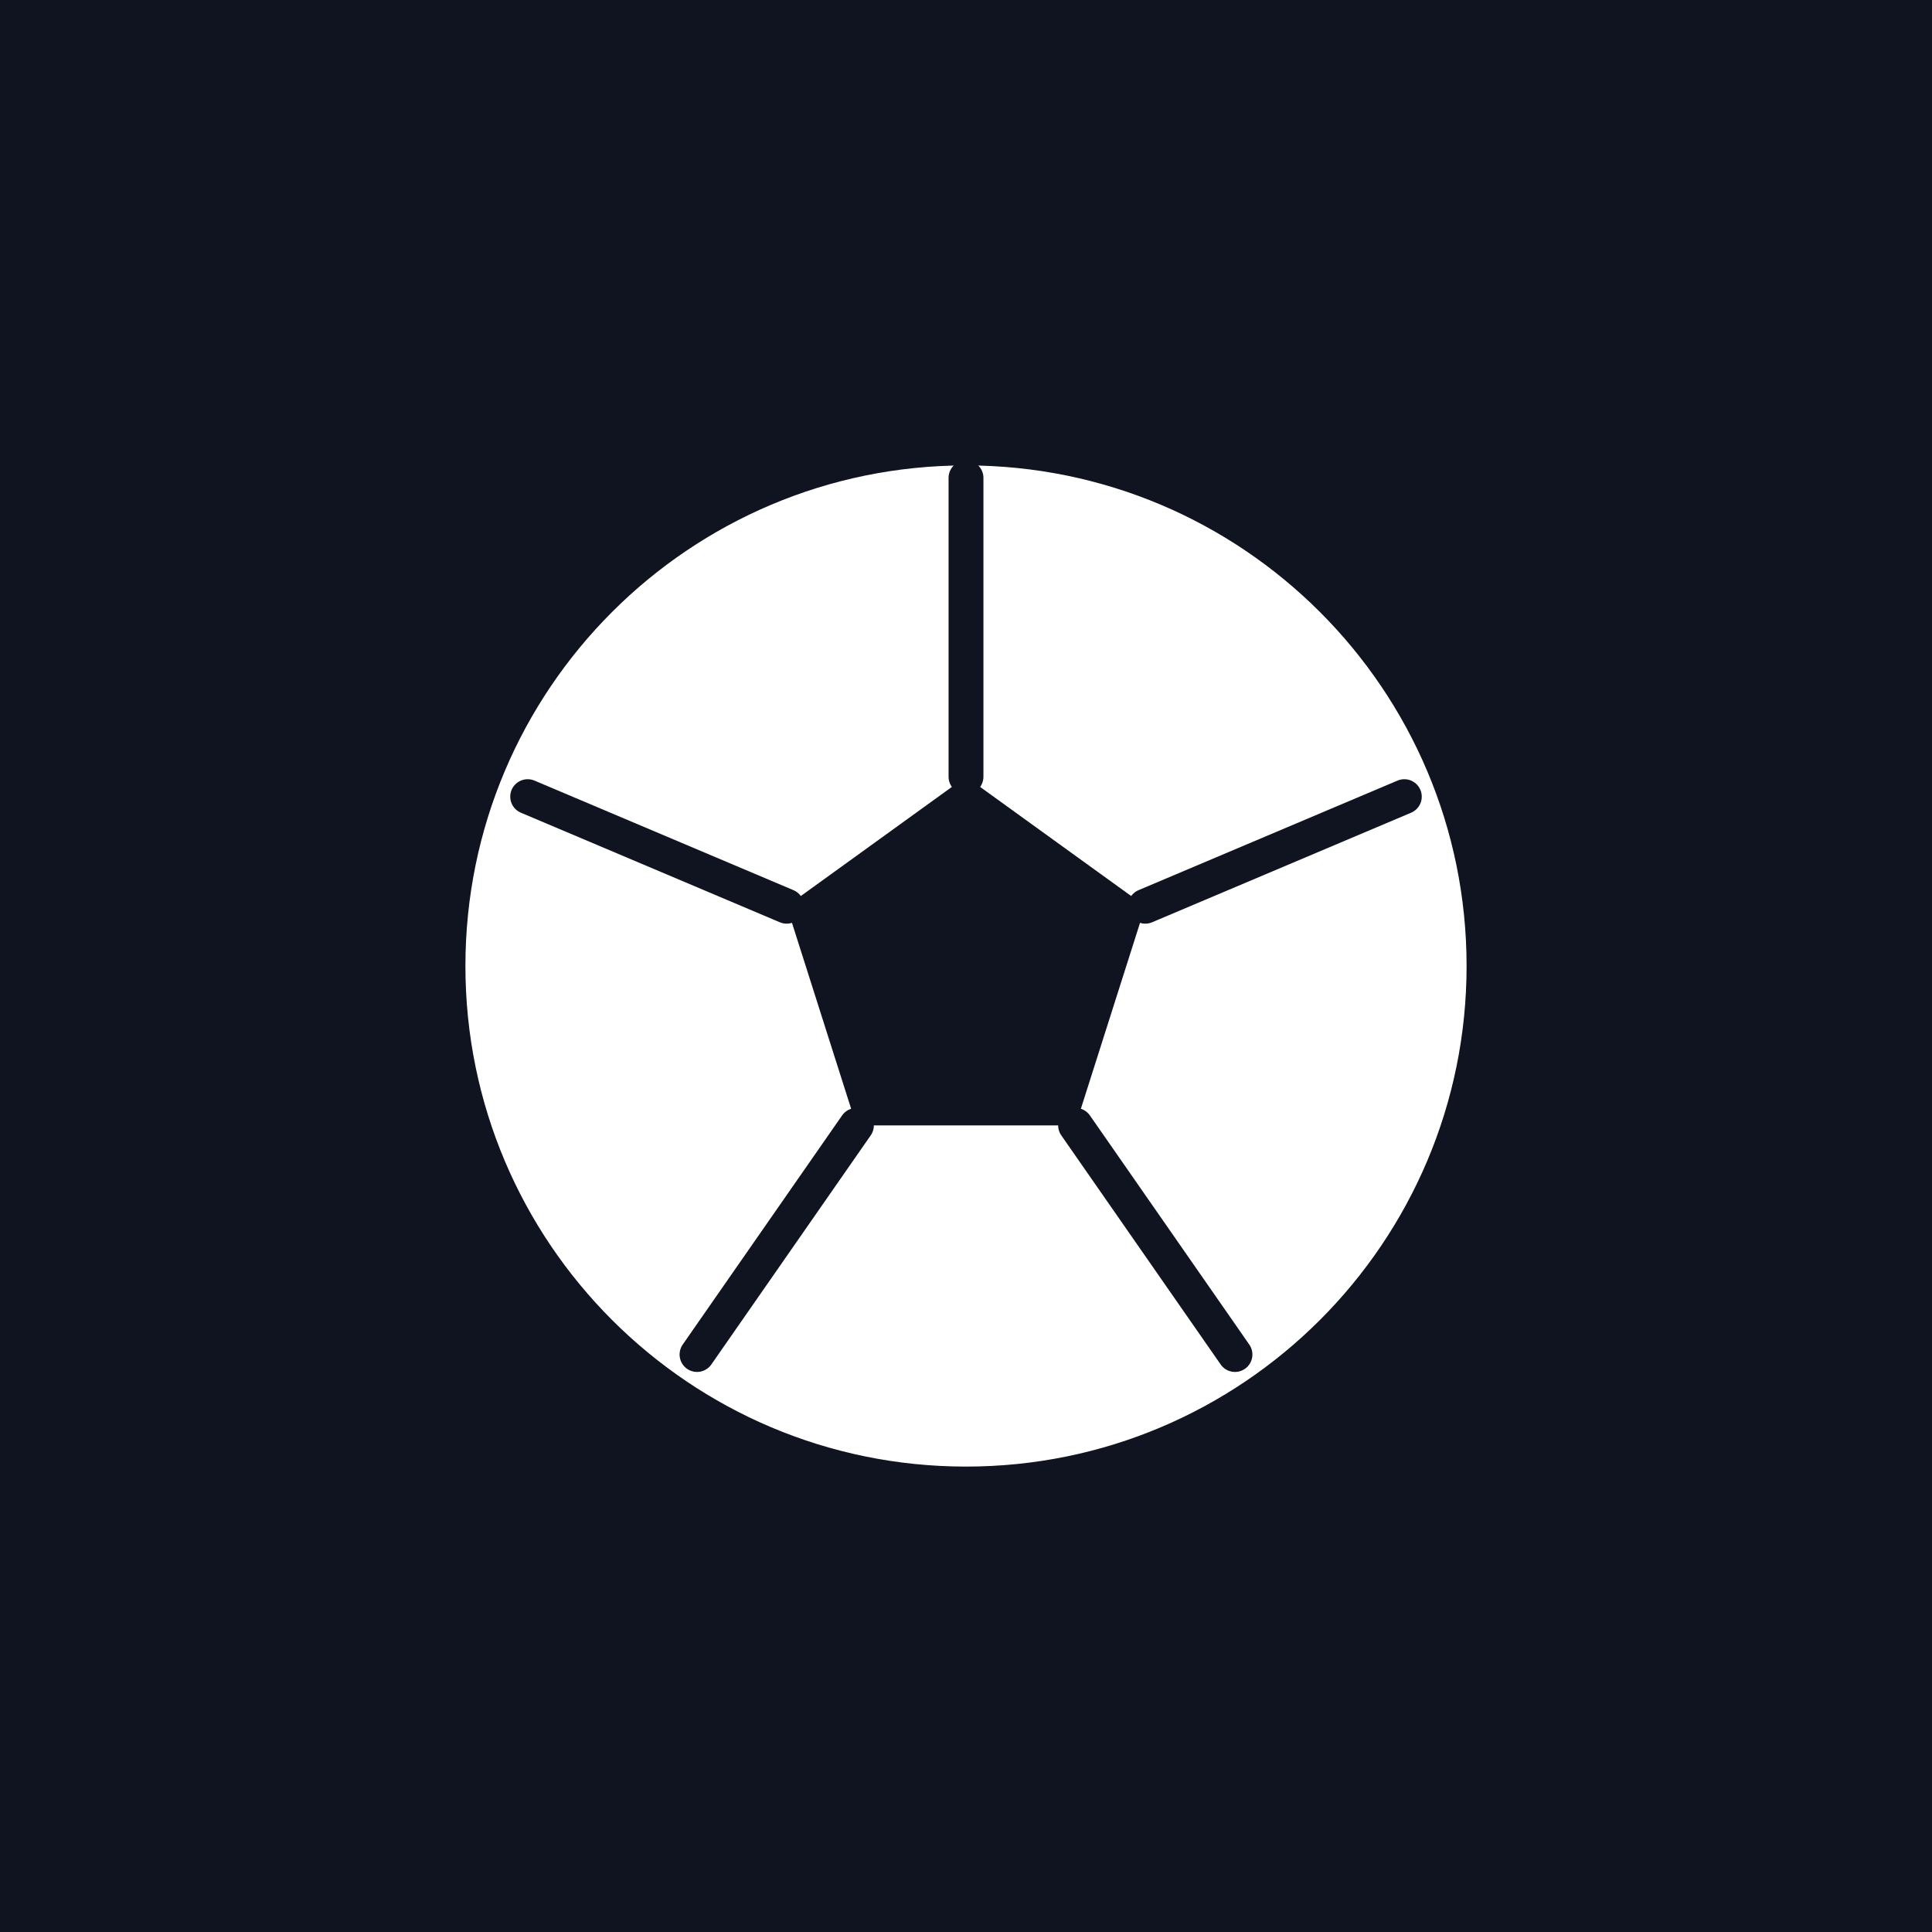
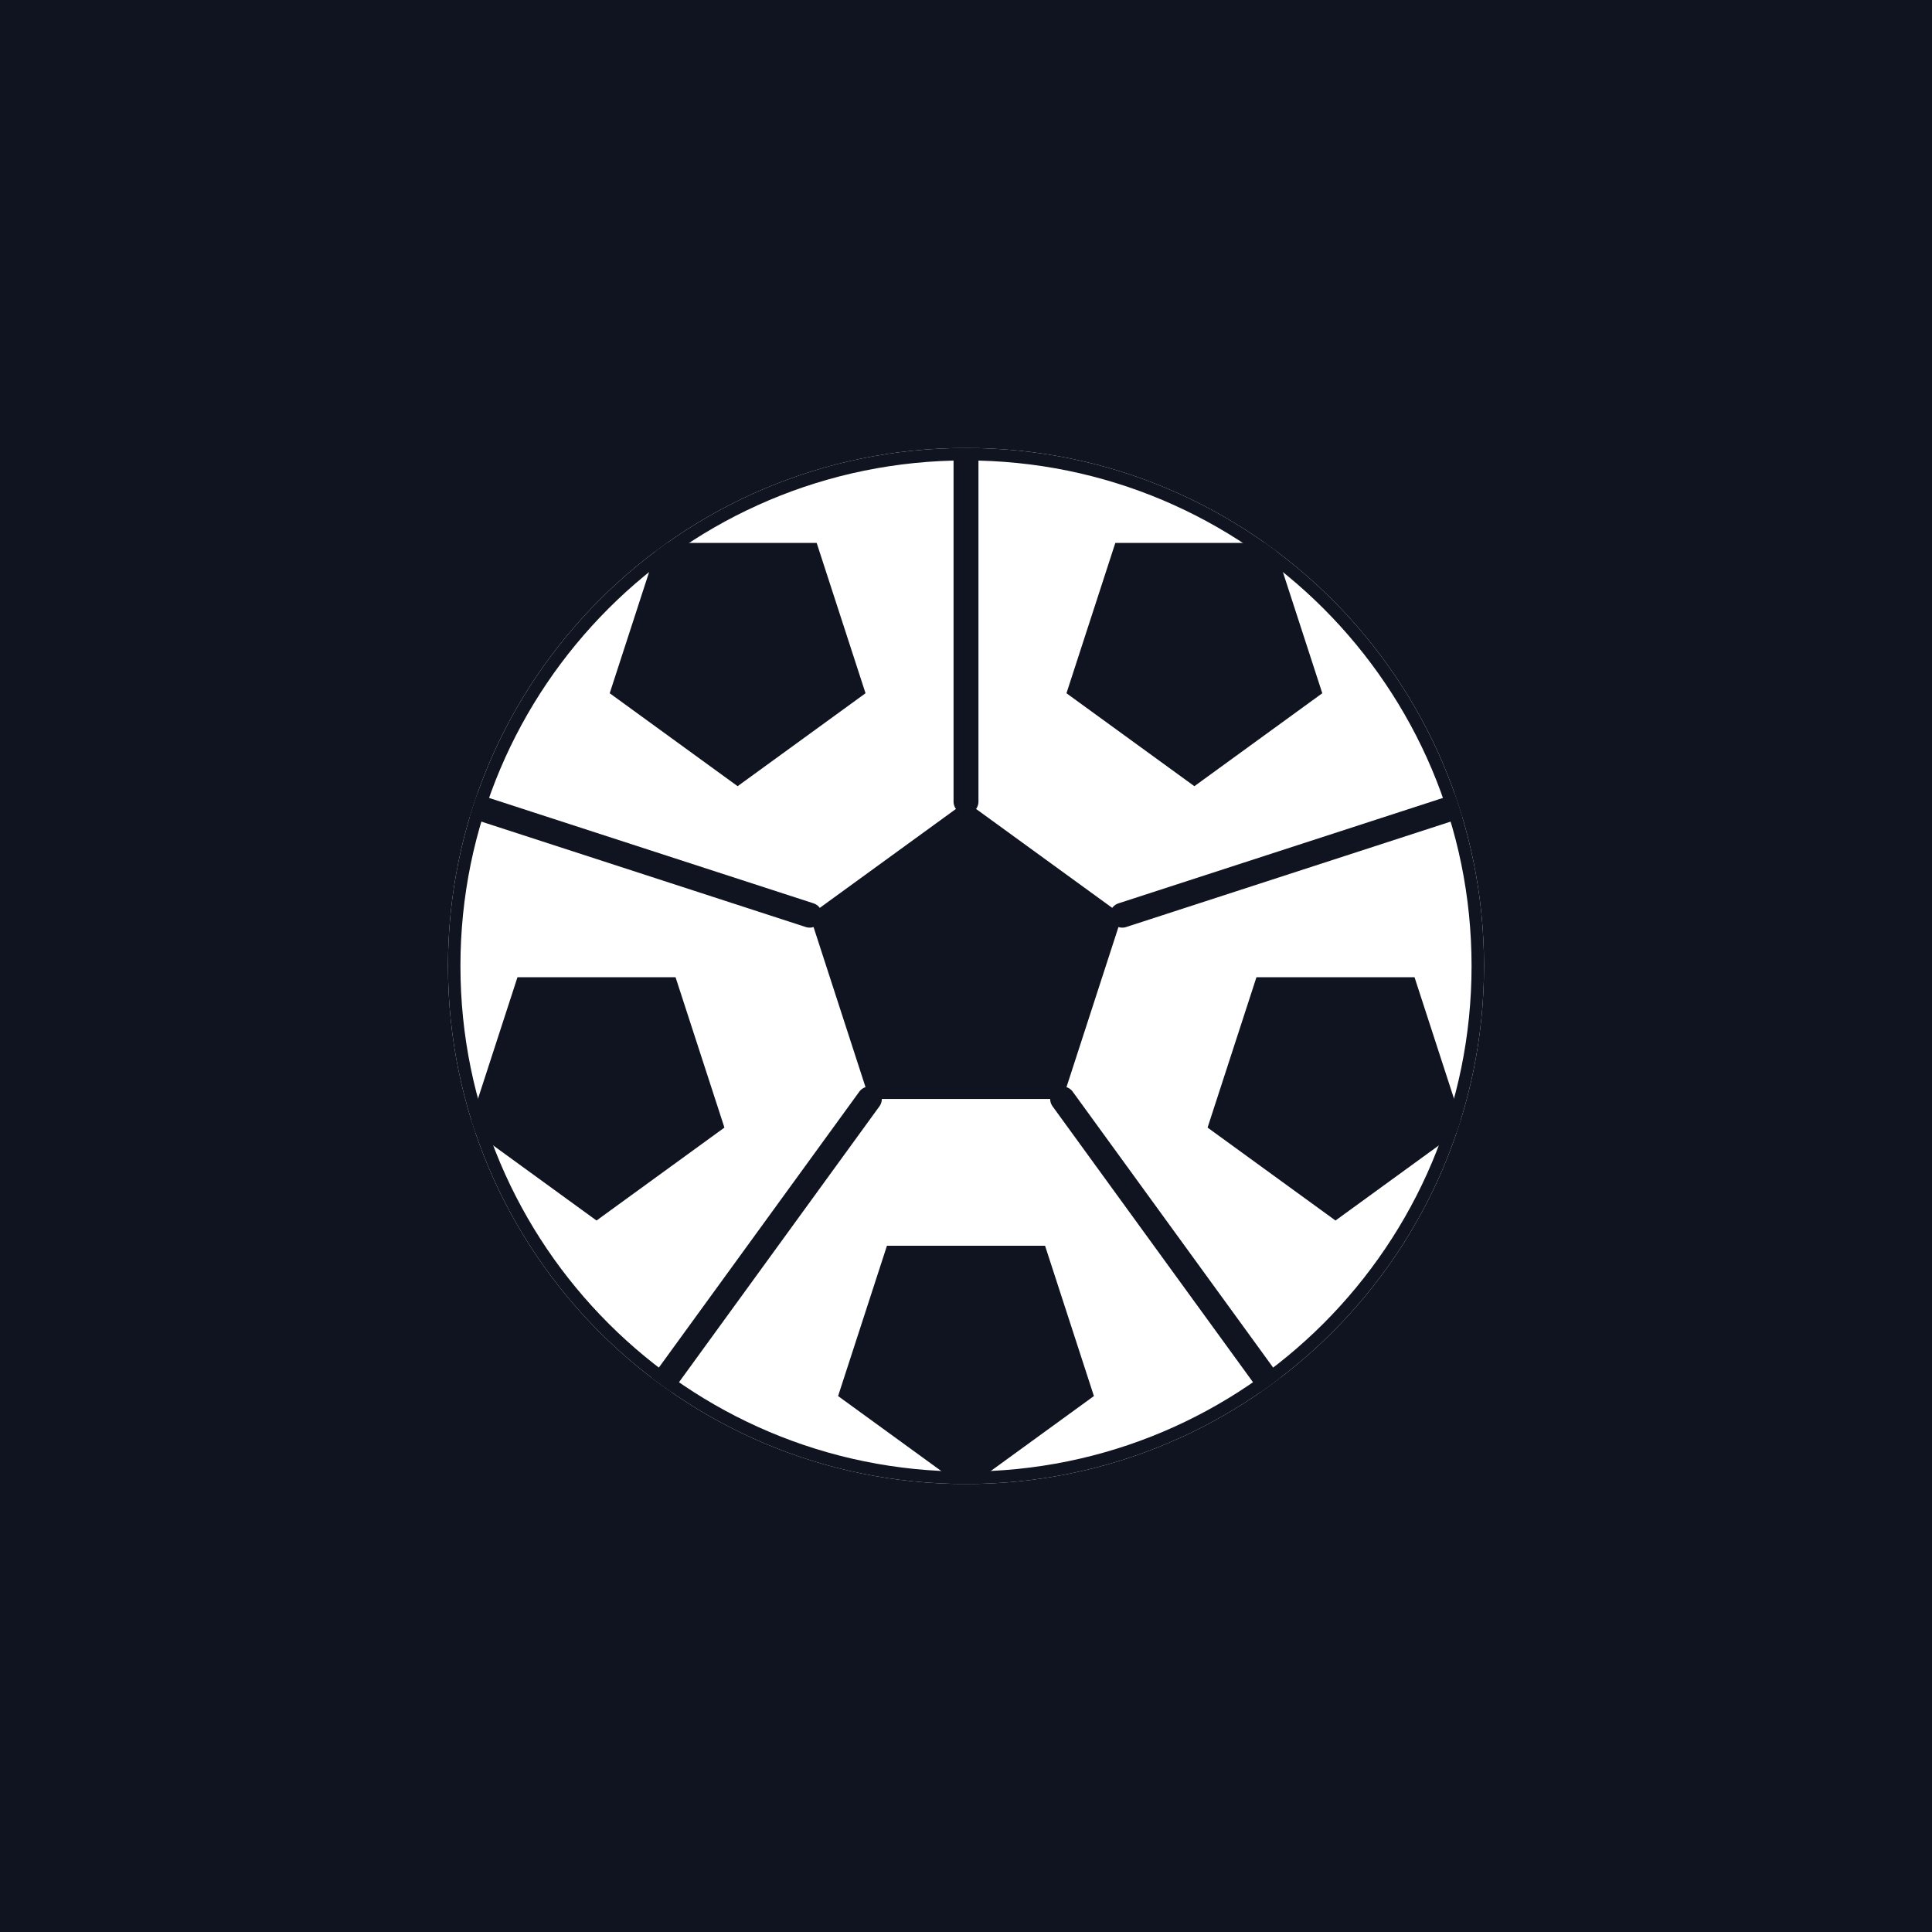
<svg xmlns="http://www.w3.org/2000/svg" width="512" height="512" viewBox="0 0 512 512">
  <rect width="512" height="512" fill="#0f1420" />
-   <rect x="0" y="0" width="512" height="512" fill="none" stroke="#37c871" stroke-width="0" />
-   <g transform="translate(256,256) scale(1.32)">
+   <g transform="translate(256,256) scale(1.32)" clip-path="url(#ballclip)">
    <circle r="104" fill="#ffffff" />
-     <polygon points="0,-38 36,-12 22,32 -22,32 -36,-12" fill="#0f1420" />
-     <g stroke="#0f1420" stroke-width="7" stroke-linecap="round">
-       <line x1="0" y1="-38" x2="0" y2="-98" />
-       <line x1="36" y1="-12" x2="88" y2="-34" />
-       <line x1="22" y1="32" x2="54" y2="78" />
-       <line x1="-22" y1="32" x2="-54" y2="78" />
-       <line x1="-36" y1="-12" x2="-88" y2="-34" />
+     <polygon points="0,-33 31.38,-10.2 19.4,26.7 -19.4,26.7 -31.38,-10.2" fill="#0f1420" />
+     <g fill="#0f1420">
+       <polygon points="61.72,-84.94 71.53,-54.76 45.85,-36.1 20.17,-54.76 29.98,-84.94" />
+       <polygon points="99.86,32.44 74.18,51.1 48.5,32.44 58.31,2.26 90.05,2.26" />
+       <polygon points="0,105 -25.68,86.34 -15.87,56.16 15.87,56.16 25.68,86.34" />
+       <polygon points="-99.86,32.44 -90.05,2.26 -58.31,2.26 -48.5,32.44 -74.18,51.1" />
+       <polygon points="-61.72,-84.94 -29.98,-84.94 -20.17,-54.76 -45.85,-36.1 -71.53,-54.76" />
    </g>
-     <circle r="104" fill="none" stroke="#0f1420" stroke-width="7" />
+     <g stroke="#0f1420" stroke-width="5" stroke-linecap="round" fill="none">
+       <line x1="0" y1="-33" x2="0" y2="-104" />
+       <line x1="31.38" y1="-10.2" x2="98.91" y2="-32.14" />
+       <line x1="19.4" y1="26.7" x2="61.13" y2="84.14" />
+       <line x1="-19.4" y1="26.7" x2="-61.13" y2="84.14" />
+       <line x1="-31.38" y1="-10.2" x2="-98.91" y2="-32.14" />
+     </g>
+     <circle r="104" fill="none" stroke="#0f1420" stroke-width="5" />
  </g>
+   <clipPath id="ballclip">
+     <circle r="104" />
+   </clipPath>
</svg>
